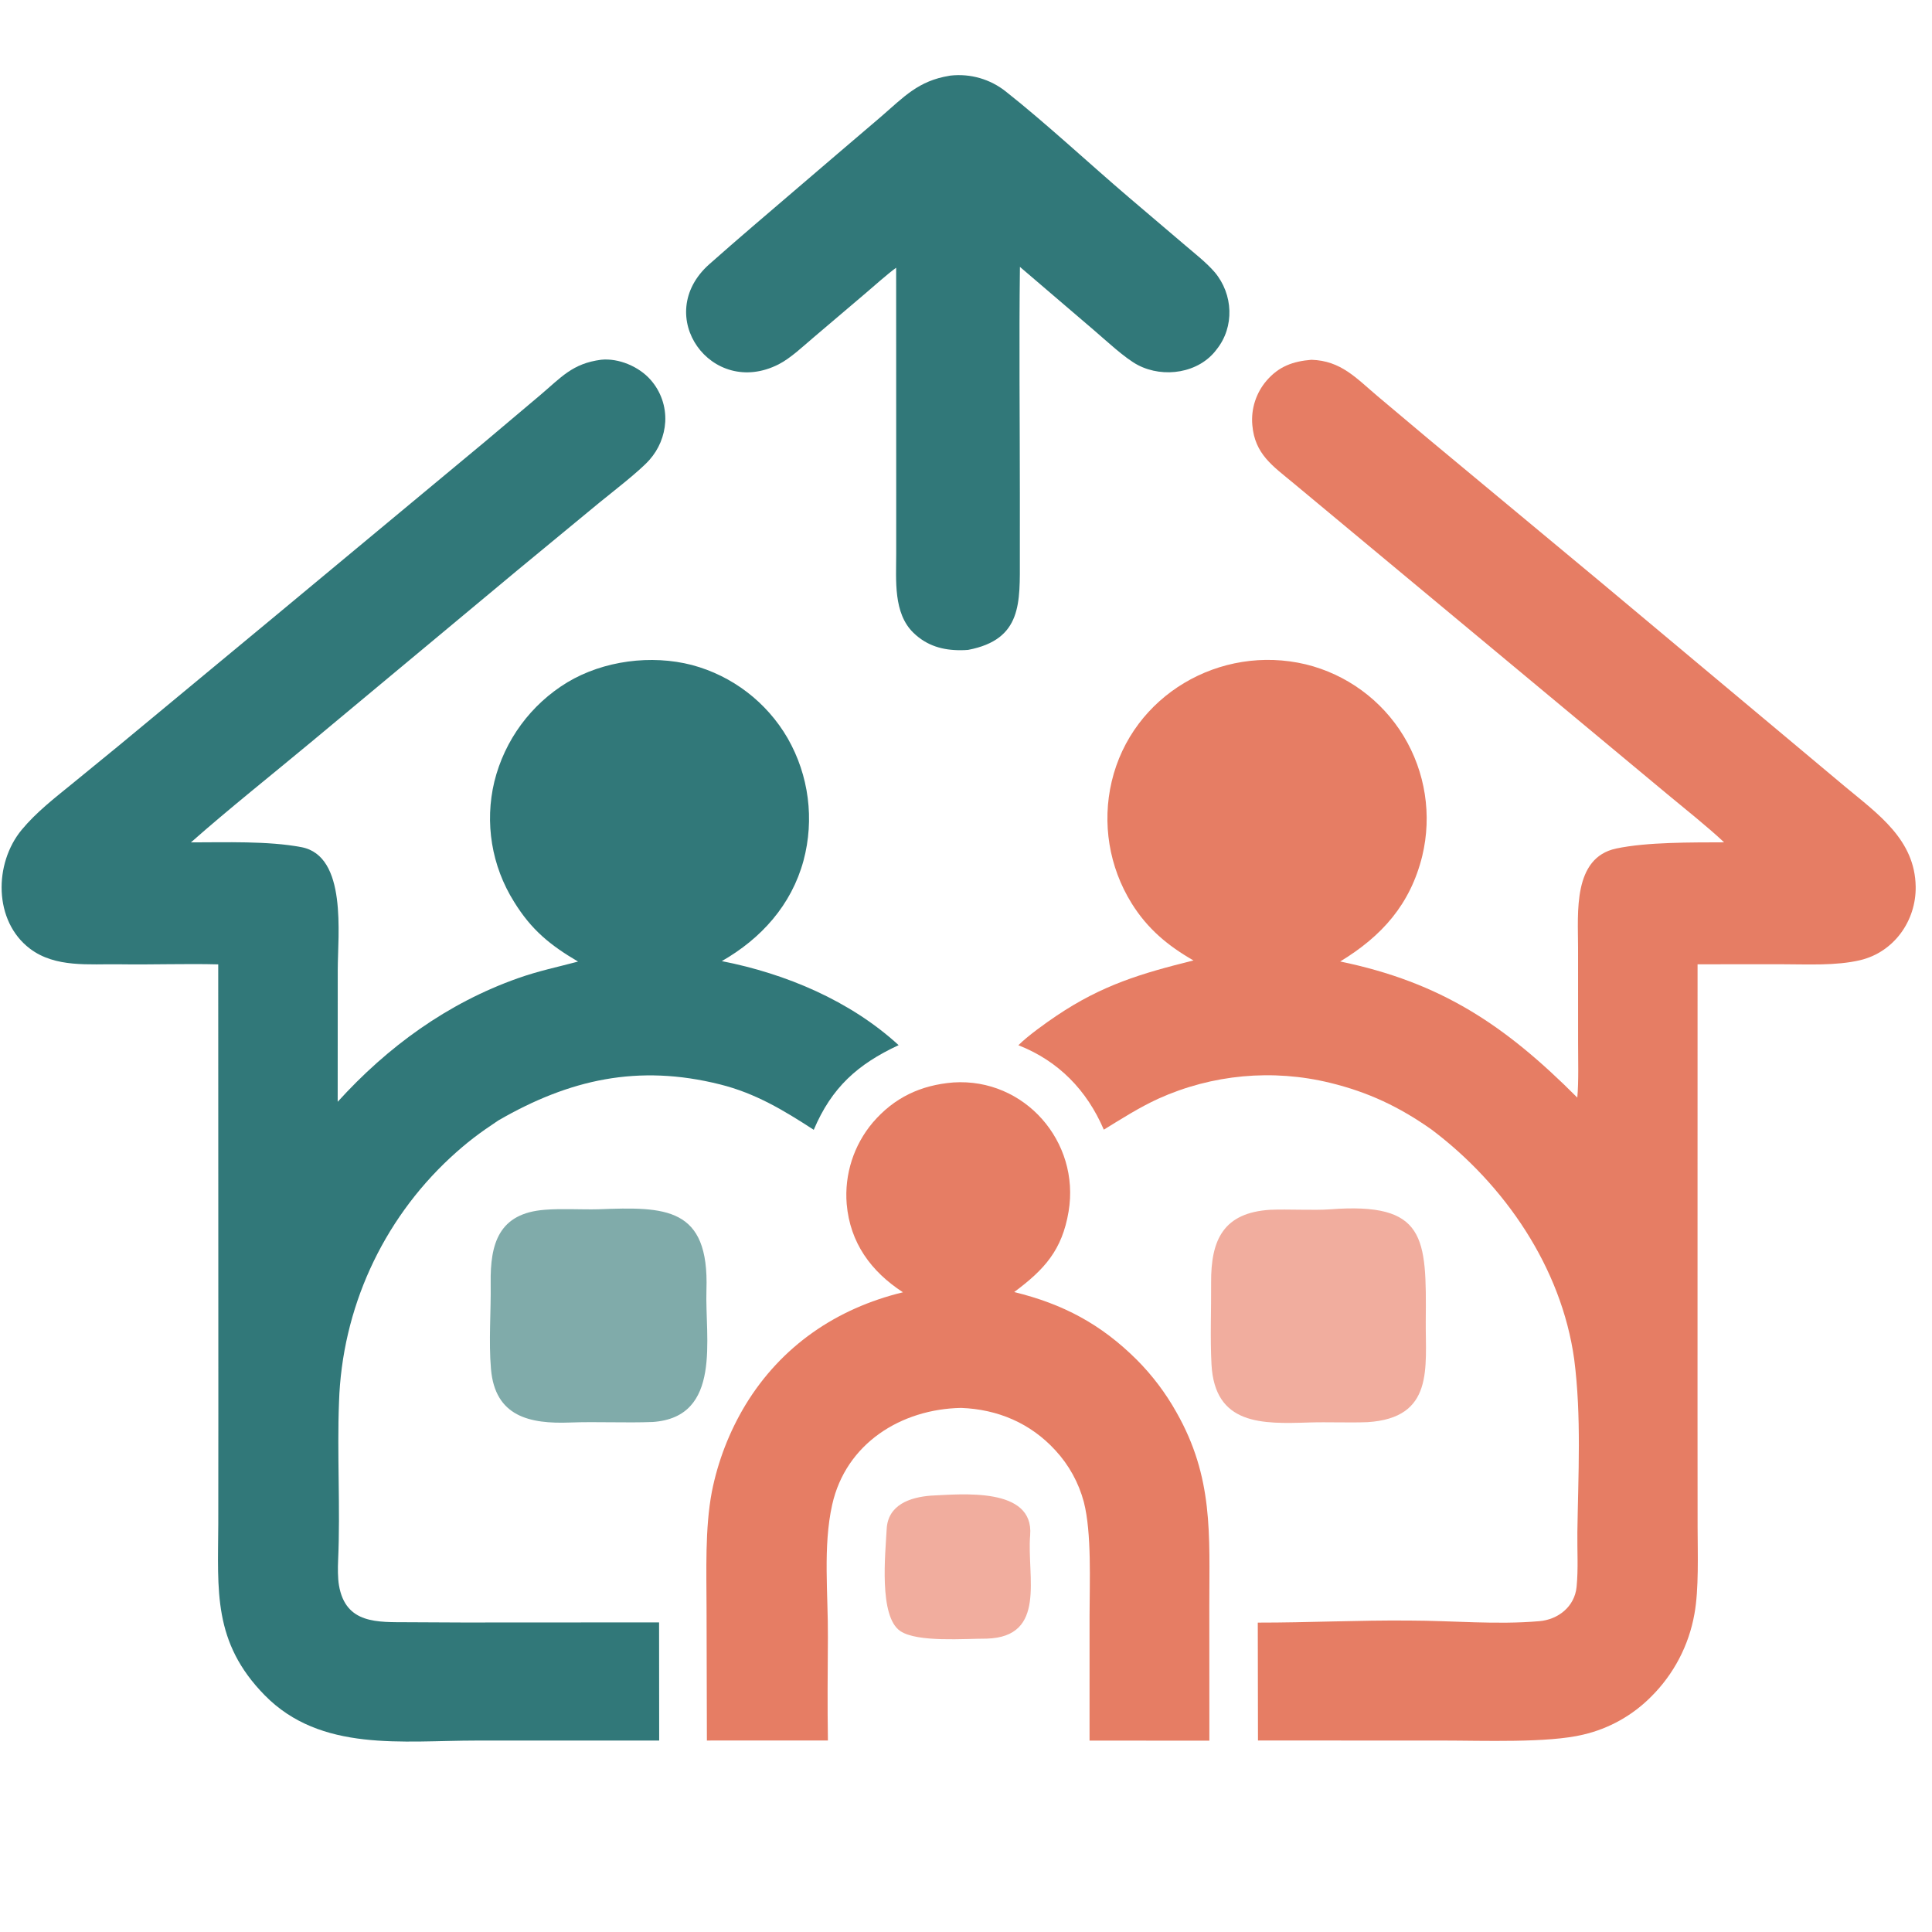
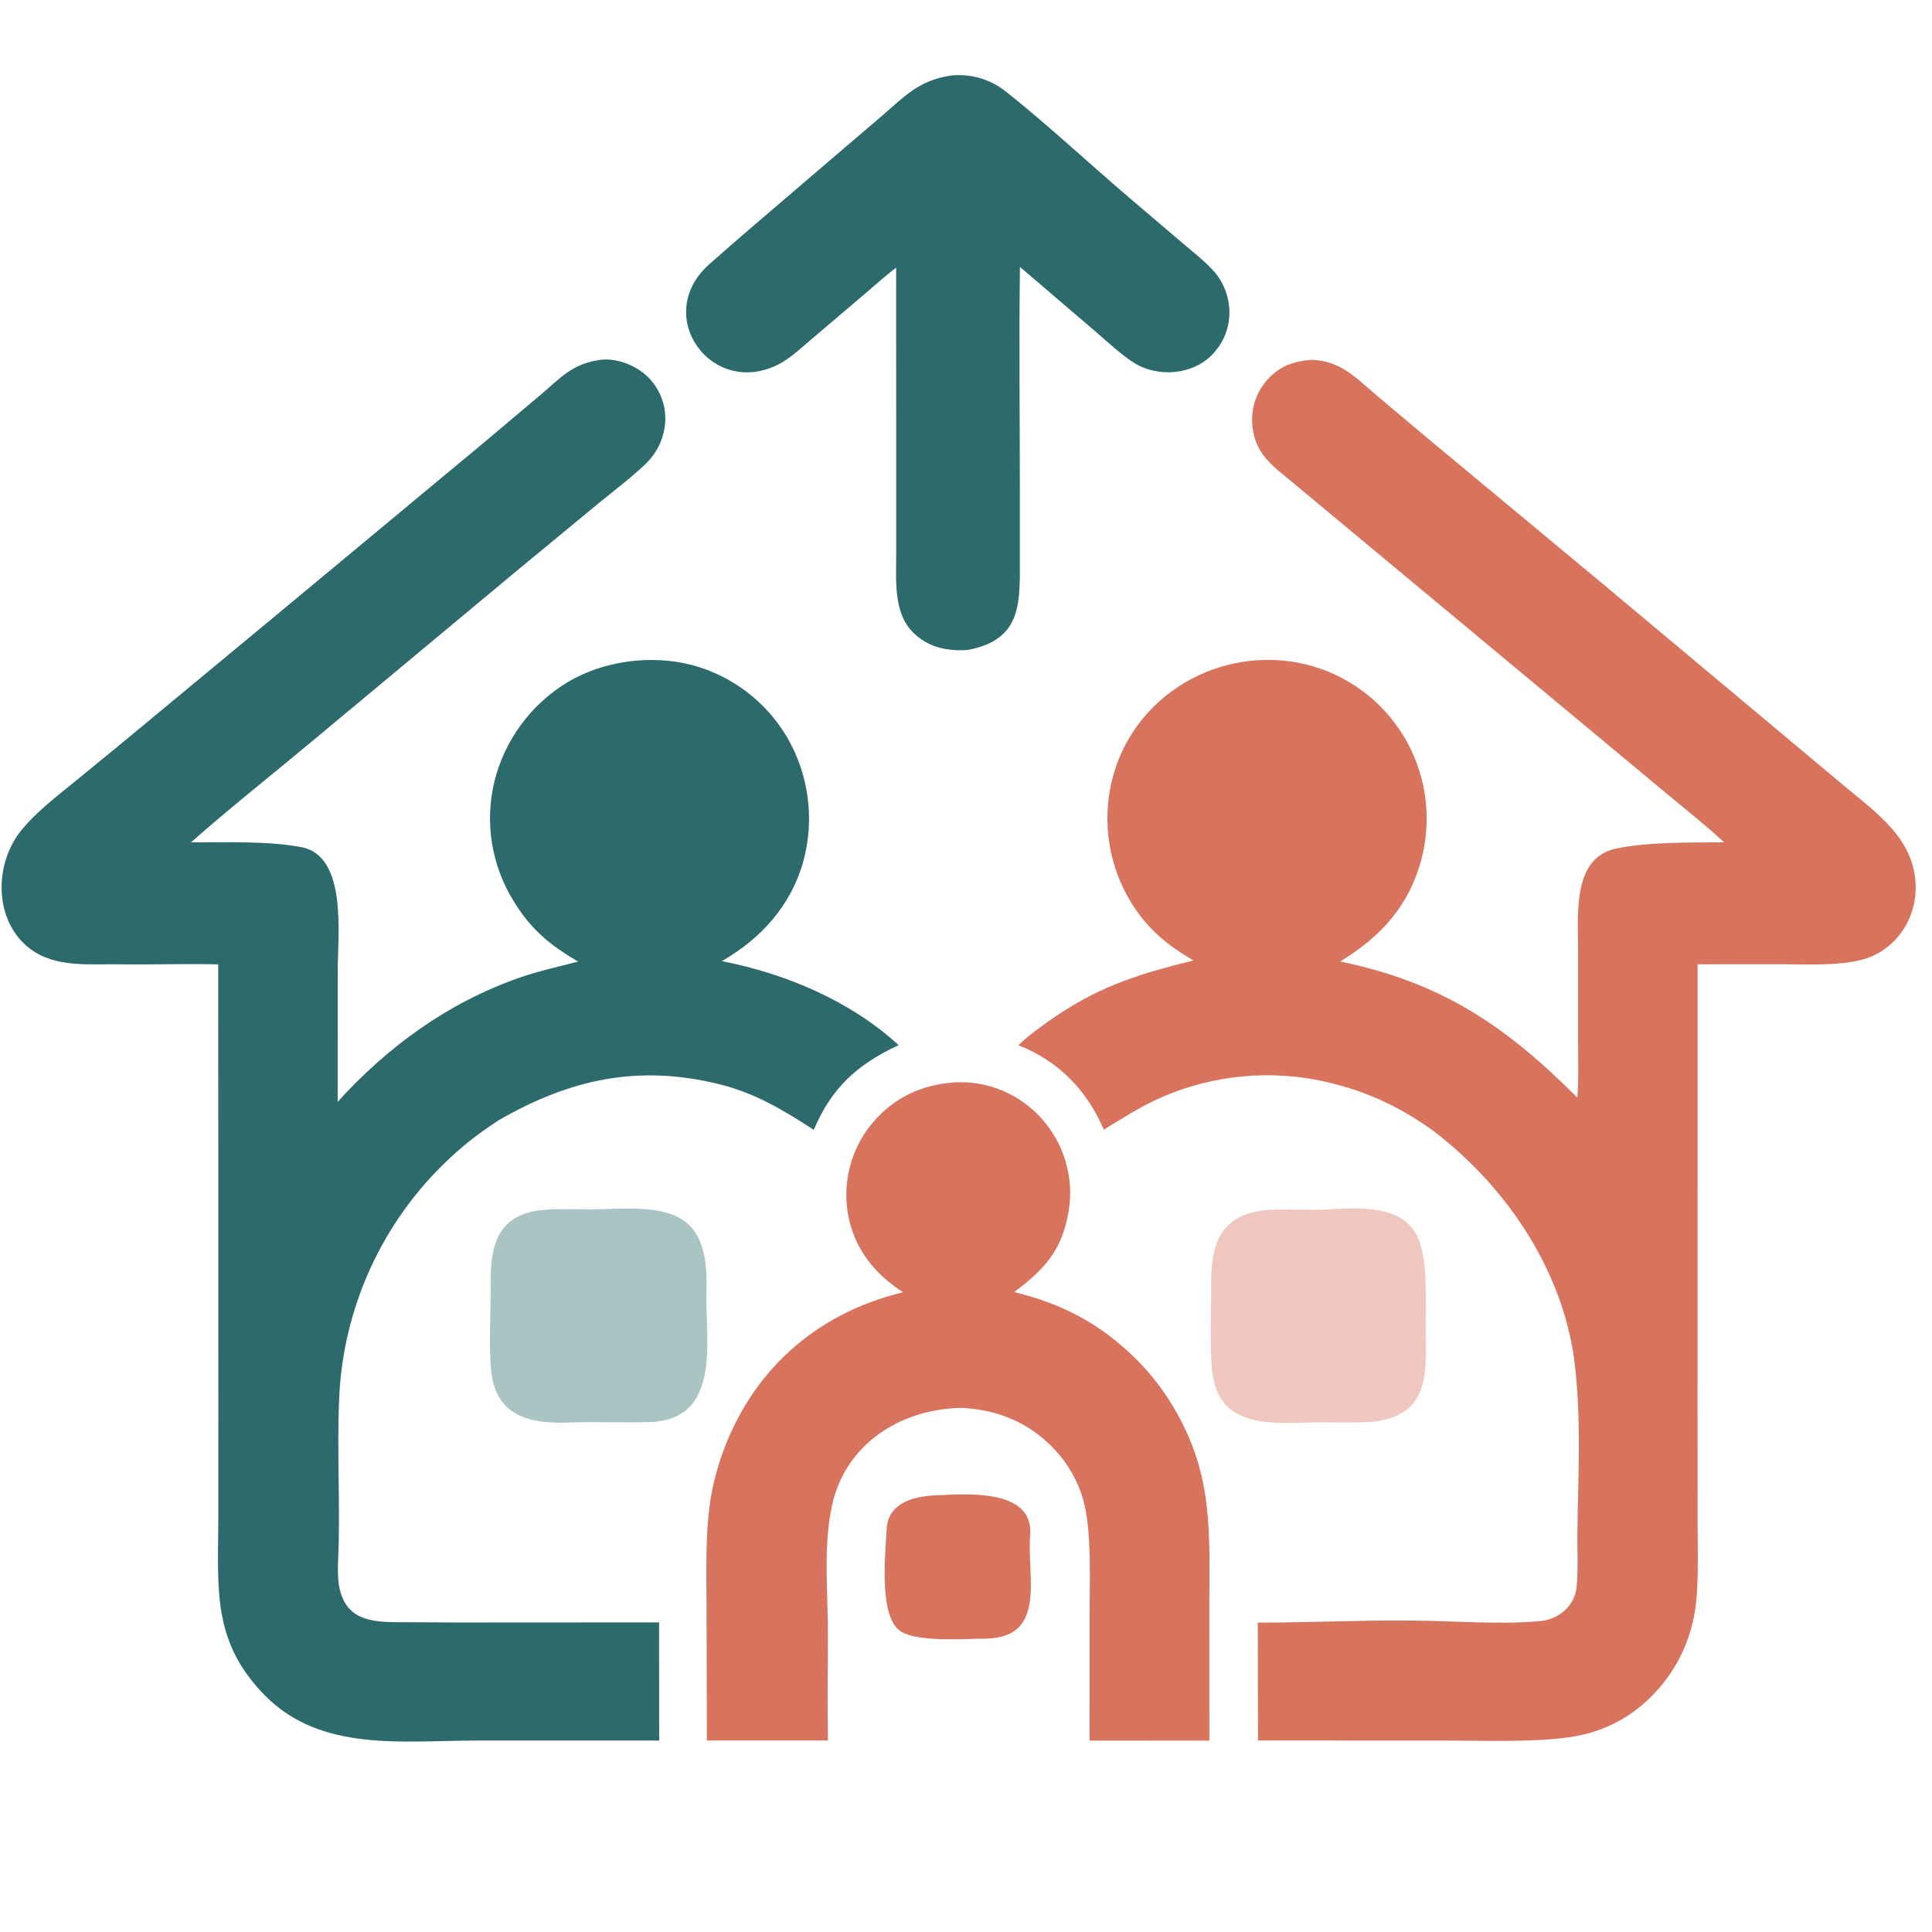
- <svg xmlns="http://www.w3.org/2000/svg" width="1024" height="1024" viewBox="0 0 1024 1024">
-   <path fill="#317879" d="M318.587 190.673C327.873 189.706 338.657 194.298 344.78 201.256C350.227 207.387 353.033 215.42 352.59 223.608C352.138 231.08 349.184 238.182 344.205 243.772C338.821 249.828 324.393 260.918 317.611 266.459L274.187 302.291L164.863 393.348C144.138 410.602 121.305 428.712 101.203 446.482C119.348 446.487 142.12 445.651 159.772 449.014C184.15 453.658 179.025 495.444 179.014 513.978L178.981 583.973C205.436 554.803 237.136 531.695 274.517 518.482C285.802 514.494 295.074 512.678 306.384 509.653C291.552 500.929 281.647 492.874 272.479 478C260.558 459.033 256.786 436.061 262.016 414.278C267.445 392.303 281.361 373.376 300.717 361.64C319.917 350.121 345.196 346.881 366.767 352.473C388.156 358.194 406.401 372.166 417.501 391.324C428.738 410.991 431.745 434.303 425.867 456.179C419.449 479.744 403.442 497.477 382.569 509.411C416.45 516.058 450.586 530.375 476.289 553.948C454.565 564.061 440.819 576.37 431.303 598.825C415.256 588.415 400.44 579.462 381.65 574.758C338.174 563.875 301.762 572.102 264.127 593.857C254.011 600.578 247.57 605.382 238.609 613.644C202.478 647.219 181.262 693.842 179.683 743.14C178.596 770.886 180.452 799.236 179.206 827.059C179.031 830.946 179.006 836.418 179.652 840.215C183.171 860.927 200.227 859.719 216.22 859.821L245.314 859.962L349.325 859.906L349.38 922.525L252.633 922.533C213.421 922.539 170.027 928.822 140.29 898.505C112.729 870.408 115.536 843.18 115.695 807.49L115.734 749.208L115.665 511.139C98.304 510.678 80.712 511.369 63.329 511.1C47.397 510.854 29.429 513.062 15.899 502.836C-3.459 488.204 -3.268 457.632 11.515 439.793C19.226 430.49 28.972 422.956 38.313 415.36L63.216 394.996L146.671 325.829L256.993 234.152L286.255 209.475C297.508 199.97 303.347 192.67 318.587 190.673Z" />
-   <path fill="#E67D64" d="M695.064 190.698C710.777 191.158 718.872 200.473 730.222 210.053L757.381 232.884L848.452 308.572L947.599 391.53L977.996 416.988C995.282 431.394 1015.01 445.024 1015.35 469.963C1015.61 488.11 1003.79 504.676 985.918 508.913C973.071 511.957 957.72 511.077 944.41 511.073L899.748 511.089L899.721 747.201L899.764 809.227C899.789 823.146 900.503 842.414 898.065 855.512C895.132 872.039 887.182 887.263 875.294 899.114C865.399 909.165 852.852 916.198 839.114 919.392C820.508 923.9 785.612 922.53 764.881 922.528L666.753 922.504L666.649 860.019C693.593 860.049 720.096 858.674 747.086 858.929C769.99 858.966 793.02 861.235 815.887 859.256C825.954 858.384 834.589 851.506 835.626 841.086C836.58 831.499 835.905 821.659 836.042 812.003C836.477 781.567 838.261 750.675 834.356 720.412C827.634 671.873 797.511 627.833 758.735 598.673C741.74 586.681 725.204 578.847 705.003 573.932C674.536 566.47 642.446 569.44 613.867 582.368C603.646 587.08 594.602 592.885 585.044 598.747C576.052 577.803 561.002 562.314 539.755 553.991C544.788 548.996 554.159 542.279 560.026 538.339C584.271 522.06 604.763 515.962 632.577 509.057C618.981 501.285 608.158 492.263 599.769 478.748C587.817 459.493 584.022 436.273 589.221 414.215C600.005 368.517 646.72 341.331 692.049 352.108C713.696 357.389 732.359 371.054 743.931 390.097C755.495 409.167 759.049 432.036 753.818 453.716C747.47 479.421 732.365 496.214 710.34 509.608C763.836 520.714 797.62 543.275 836.005 581.747C836.783 573.382 836.419 560.92 836.419 552.152L836.404 502.092C836.398 483.878 833.548 454.659 856.545 449.753C872.95 446.254 896.737 446.526 913.809 446.445C905.378 438.483 892.842 428.51 883.758 420.972L835.86 381.111L685.77 256.253C674.52 246.905 665.068 240.763 663.754 225.26C663.003 216.715 665.734 208.229 671.326 201.725C677.87 194.138 685.355 191.494 695.064 190.698Z" />
-   <path fill="#E67D64" d="M505.297 573.723C543.007 571.273 572.595 605.087 566.375 642.155C562.931 662.673 553.518 672.913 537.549 684.808C563.413 691.151 583.489 701.765 602.542 720.728C610.783 729.005 617.852 738.372 623.551 748.568C643.198 783.162 640.973 813.211 640.962 851.001L640.995 922.588L577.481 922.552L577.488 856.347C577.505 838.606 578.689 812.585 574.449 796.068C571.726 785.86 566.556 776.471 559.386 768.713C546.135 754.258 528.811 746.963 509.391 746.222C477.607 746.831 448.367 765.019 441.081 797.5C436.107 819.673 438.968 845.187 438.804 867.862C438.672 885.999 438.522 904.357 438.812 922.501L374.671 922.515L374.488 852.752C374.453 832.802 373.604 810.118 377.29 790.692C380.51 774.439 386.529 758.868 395.079 744.676C414.098 713.415 443.351 693.47 478.583 684.937C461.611 673.898 450.536 658.672 448.763 638.135C447.5 622.479 452.475 606.958 462.604 594.953C473.971 581.702 488.034 575.111 505.297 573.723Z" />
-   <path fill="#317879" d="M503.306 40.145C503.471 40.117 503.637 40.09 503.802 40.063C514.316 38.892 524.866 41.936 533.139 48.53C554.108 65.082 577.491 86.843 598.229 104.542L628.164 130.012C633.449 134.548 639.351 139.097 643.857 144.315C653.623 155.962 654.43 173.245 644.817 185.224C635.478 197.82 616.715 200.557 603.182 193.526C596.231 189.915 586.054 180.326 579.808 175.002L540.583 141.45C540.074 181.27 540.544 222.244 540.544 262.125L540.538 295.734C540.527 319.261 541.947 338.954 513.119 344.453C511.874 344.559 510.625 344.614 509.376 344.618C499.711 344.704 491.247 342.275 484.171 335.431C473.384 324.998 475.013 307.501 475.004 293.655L475.011 261.098L474.974 141.902C470.474 145.159 463.186 151.656 458.682 155.504L431.266 178.8C425.702 183.497 419.075 189.842 412.724 193.082C377.11 211.251 345.393 167.151 375.968 140.019C383.325 133.49 391.252 126.625 398.692 120.218L444.066 81.377L466.903 61.892C479.19 51.266 486.744 42.816 503.306 40.145Z" />
-   <path fill="#80ABAA" d="M288.854 641.204C297.662 640.474 308.787 641.185 317.153 640.938C352.719 639.575 375.92 639.559 374.43 683.719C373.576 709.03 382.953 751.101 345.98 753.68C331.535 754.247 316.326 753.423 302.126 753.964C280.752 754.778 262.408 750.843 260.23 725.626C258.949 710.799 260.289 695.092 260.07 680.175C259.76 659.1 264.359 643.019 288.854 641.204Z" />
-   <path fill="#F1AD9E" d="M673.297 641.209C682.253 640.814 696.899 641.585 704.806 640.979C755.911 637.064 756.055 655.84 755.683 700.132C755.475 724.874 760.291 751.605 724.704 753.776C714.707 754.156 703.865 753.626 693.873 753.947C669.027 754.745 643.82 755.492 642.112 723.088C641.373 709.084 642.018 694.01 641.918 679.843C641.756 657.044 648.484 642.73 673.297 641.209Z" />
-   <path fill="#F1AD9E" d="M493.53 792.705C509.342 792.019 548.148 787.875 546.002 813.7C544.192 835.493 555.01 867.588 522.981 868.51C511.628 868.488 486.241 870.604 477.196 864.514C465.662 856.748 469.3 823.304 469.953 810.465C470.608 797.564 482.281 793.558 493.53 792.705Z" />
+ <svg xmlns="http://www.w3.org/2000/svg" viewBox="0 0 1024 1024">
+   <path fill="#2C6A6B" d="M318.587 190.673C327.873 189.706 338.657 194.298 344.78 201.256C350.227 207.387 353.033 215.42 352.59 223.608C352.138 231.08 349.184 238.182 344.205 243.772C338.821 249.828 324.393 260.918 317.611 266.459L274.187 302.291L164.863 393.348C144.138 410.602 121.305 428.712 101.203 446.482C119.348 446.487 142.12 445.651 159.772 449.014C184.15 453.658 179.025 495.444 179.014 513.978L178.981 583.973C205.436 554.803 237.136 531.695 274.517 518.482C285.802 514.494 295.074 512.678 306.384 509.653C291.552 500.929 281.647 492.874 272.479 478C260.558 459.033 256.786 436.061 262.016 414.278C267.445 392.303 281.361 373.376 300.717 361.64C319.917 350.121 345.196 346.881 366.767 352.473C388.156 358.194 406.401 372.166 417.501 391.324C428.738 410.991 431.745 434.303 425.867 456.179C419.449 479.744 403.442 497.477 382.569 509.411C416.45 516.058 450.586 530.375 476.289 553.948C454.565 564.061 440.819 576.37 431.303 598.825C415.256 588.415 400.44 579.462 381.65 574.758C338.174 563.875 301.762 572.102 264.127 593.857C254.011 600.578 247.57 605.382 238.609 613.644C202.478 647.219 181.262 693.842 179.683 743.14C178.596 770.886 180.452 799.236 179.206 827.059C179.031 830.946 179.006 836.418 179.652 840.215C183.171 860.927 200.227 859.719 216.22 859.821L245.314 859.962L349.325 859.906L349.38 922.525L252.633 922.533C213.421 922.539 170.027 928.822 140.29 898.505C112.729 870.408 115.536 843.18 115.695 807.49L115.734 749.208L115.665 511.139C98.304 510.678 80.712 511.369 63.329 511.1C47.397 510.854 29.429 513.062 15.899 502.836C-3.459 488.204 -3.268 457.632 11.515 439.793C19.226 430.49 28.972 422.956 38.313 415.36L63.216 394.996L146.671 325.829L256.993 234.152L286.255 209.475C297.508 199.97 303.347 192.67 318.587 190.673Z" />
+   <path fill="#2C6A6B" d="M503.306 40.145C503.471 40.117 503.637 40.09 503.802 40.063C514.316 38.892 524.866 41.936 533.139 48.53C554.108 65.082 577.491 86.843 598.229 104.542L628.164 130.012C633.449 134.548 639.351 139.097 643.857 144.315C653.623 155.962 654.43 173.245 644.817 185.224C635.478 197.82 616.715 200.557 603.182 193.526C596.231 189.915 586.054 180.326 579.808 175.002L540.583 141.45C540.074 181.27 540.544 222.244 540.544 262.125L540.538 295.734C540.527 319.261 541.947 338.954 513.119 344.453C511.874 344.559 510.625 344.614 509.376 344.618C499.711 344.704 491.247 342.275 484.171 335.431C473.384 324.998 475.013 307.501 475.004 293.655L475.011 261.098L474.974 141.902C470.474 145.159 463.186 151.656 458.682 155.504L431.266 178.8C425.702 183.497 419.075 189.842 412.724 193.082C377.11 211.251 345.393 167.151 375.968 140.019C383.325 133.49 391.252 126.625 398.692 120.218L444.066 81.377L466.903 61.892C479.19 51.266 486.744 42.816 503.306 40.145Z" />
+   <path fill="#D8745E" d="M695.064 190.698C710.777 191.158 718.872 200.473 730.222 210.053L757.381 232.884L848.452 308.572L947.599 391.53L977.996 416.988C995.282 431.394 1015.01 445.024 1015.35 469.963C1015.61 488.11 1003.79 504.676 985.918 508.913C973.071 511.957 957.72 511.077 944.41 511.073L899.748 511.089L899.721 747.201L899.764 809.227C899.789 823.146 900.503 842.414 898.065 855.512C895.132 872.039 887.182 887.263 875.294 899.114C865.399 909.165 852.852 916.198 839.114 919.392C820.508 923.9 785.612 922.53 764.881 922.528L666.753 922.504L666.649 860.019C693.593 860.049 720.096 858.674 747.086 858.929C769.99 858.966 793.02 861.235 815.887 859.256C825.954 858.384 834.589 851.506 835.626 841.086C836.58 831.499 835.905 821.659 836.042 812.003C836.477 781.567 838.261 750.675 834.356 720.412C827.634 671.873 797.511 627.833 758.735 598.673C741.74 586.681 725.204 578.847 705.003 573.932C674.536 566.47 642.446 569.44 613.867 582.368C603.646 587.08 594.602 592.885 585.044 598.747C576.052 577.803 561.002 562.314 539.755 553.991C544.788 548.996 554.159 542.279 560.026 538.339C584.271 522.06 604.763 515.962 632.577 509.057C618.981 501.285 608.158 492.263 599.769 478.748C587.817 459.493 584.022 436.273 589.221 414.215C600.005 368.517 646.72 341.331 692.049 352.108C713.696 357.389 732.359 371.054 743.931 390.097C755.495 409.167 759.049 432.036 753.818 453.716C747.47 479.421 732.365 496.214 710.34 509.608C763.836 520.714 797.62 543.275 836.005 581.747C836.783 573.382 836.419 560.92 836.419 552.152L836.404 502.092C836.398 483.878 833.548 454.659 856.545 449.753C872.95 446.254 896.737 446.526 913.809 446.445C905.378 438.483 892.842 428.51 883.758 420.972L835.86 381.111L685.77 256.253C674.52 246.905 665.068 240.763 663.754 225.26C663.003 216.715 665.734 208.229 671.326 201.725C677.87 194.138 685.355 191.494 695.064 190.698Z" />
+   <path fill="#D8745E" d="M505.297 573.723C543.007 571.273 572.595 605.087 566.375 642.155C562.931 662.673 553.518 672.913 537.549 684.808C563.413 691.151 583.489 701.765 602.542 720.728C610.783 729.005 617.852 738.372 623.551 748.568C643.198 783.162 640.973 813.211 640.962 851.001L640.995 922.588L577.481 922.552L577.488 856.347C577.505 838.606 578.689 812.585 574.449 796.068C571.726 785.86 566.556 776.471 559.386 768.713C546.135 754.258 528.811 746.963 509.391 746.222C477.607 746.831 448.367 765.019 441.081 797.5C436.107 819.673 438.968 845.187 438.804 867.862C438.672 885.999 438.522 904.357 438.812 922.501L374.671 922.515L374.488 852.752C374.453 832.802 373.604 810.118 377.29 790.692C380.51 774.439 386.529 758.868 395.079 744.676C414.098 713.415 443.351 693.47 478.583 684.937C461.611 673.898 450.536 658.672 448.763 638.135C447.5 622.479 452.475 606.958 462.604 594.953C473.971 581.702 488.034 575.111 505.297 573.723Z" />
+   <path fill="#D8745E" d="M493.53 792.705C509.342 792.019 548.148 787.875 546.002 813.7C544.192 835.493 555.01 867.588 522.981 868.51C511.628 868.488 486.241 870.604 477.196 864.514C465.662 856.748 469.3 823.304 469.953 810.465C470.608 797.564 482.281 793.558 493.53 792.705Z" />
+   <path fill="#2C6A6B" fill-opacity="0.4" d="M288.854 641.204C297.662 640.474 308.787 641.185 317.153 640.938C352.719 639.575 375.92 639.559 374.43 683.719C373.576 709.03 382.953 751.101 345.98 753.68C331.535 754.247 316.326 753.423 302.126 753.964C280.752 754.778 262.408 750.843 260.23 725.626C258.949 710.799 260.289 695.092 260.07 680.175C259.76 659.1 264.359 643.019 288.854 641.204Z" />
+   <path fill="#D8745E" fill-opacity="0.4" d="M673.297 641.209C682.253 640.814 696.899 641.585 704.806 640.979C755.911 637.064 756.055 655.84 755.683 700.132C755.475 724.874 760.291 751.605 724.704 753.776C714.707 754.156 703.865 753.626 693.873 753.947C669.027 754.745 643.82 755.492 642.112 723.088C641.373 709.084 642.018 694.01 641.918 679.843C641.756 657.044 648.484 642.73 673.297 641.209Z" />
</svg>
